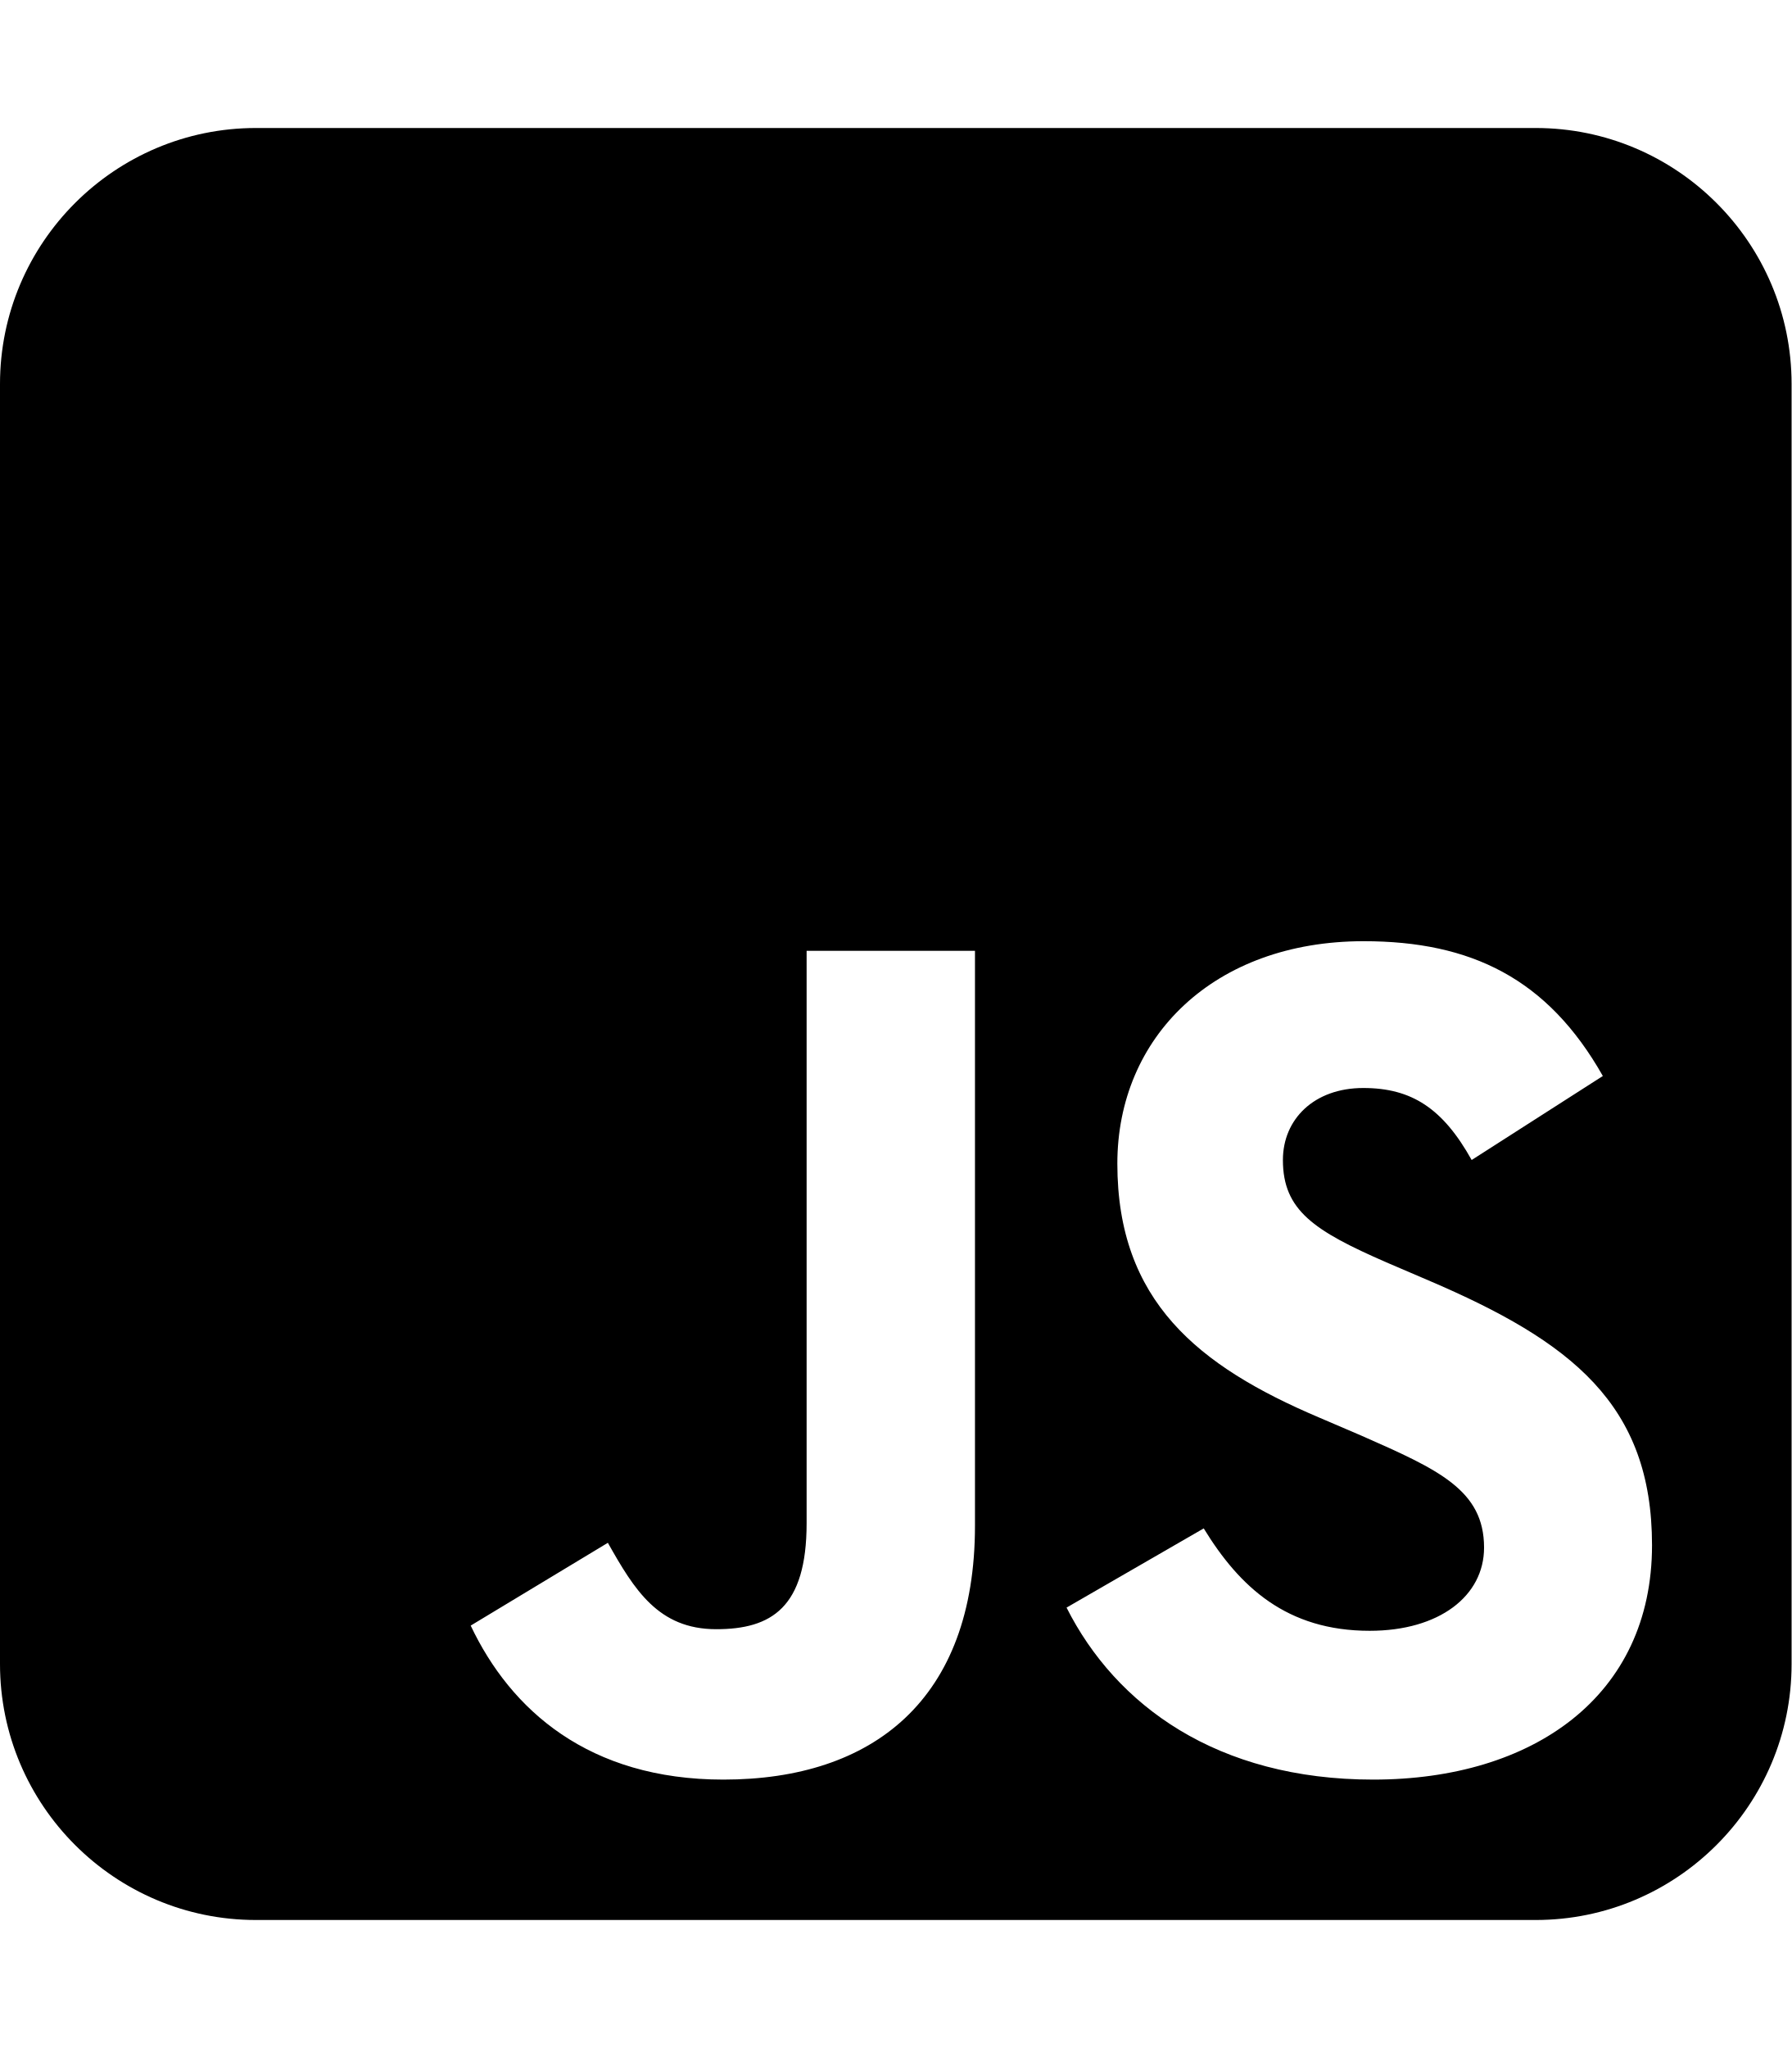
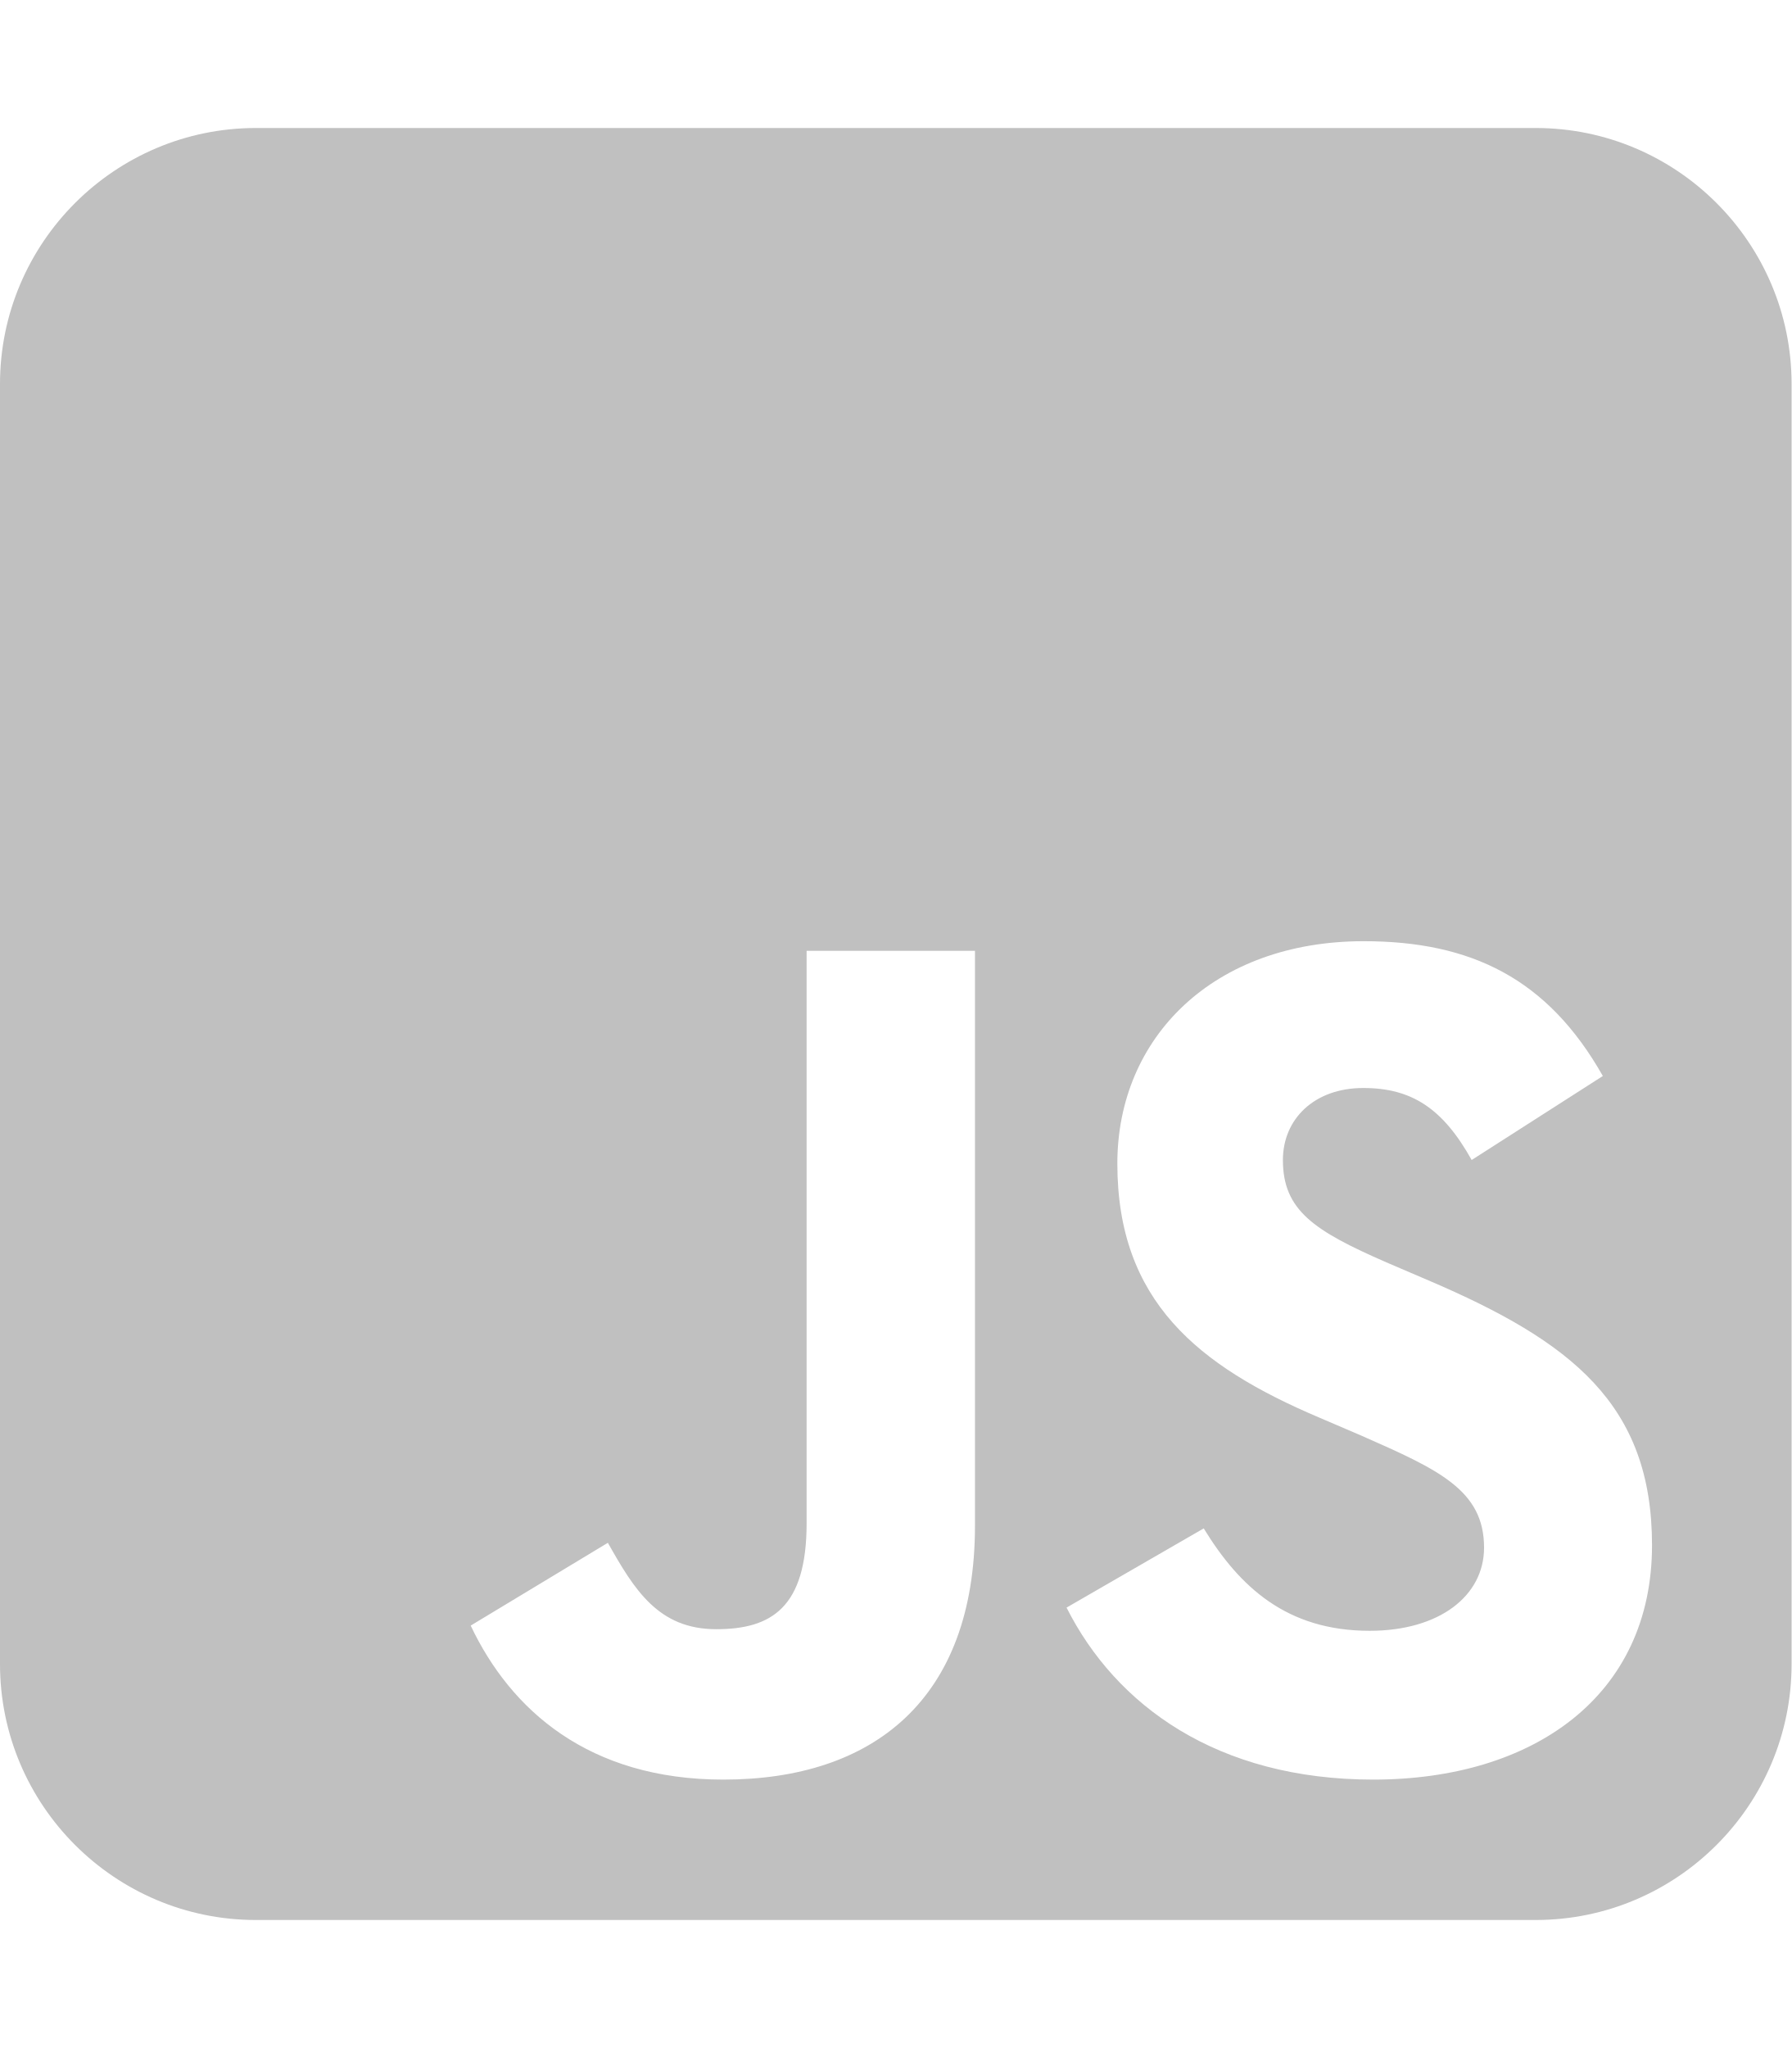
- <svg xmlns="http://www.w3.org/2000/svg" viewBox="0 0 448 512">
+ <svg xmlns="http://www.w3.org/2000/svg" fill="#c0c0c0" viewBox="0 0 448 512">
  <path d="M448 96c0-35.3-28.7-64-64-64H64C28.7 32 0 60.7 0 96V416c0 35.3 28.7 64 64 64H384c35.3 0 64-28.7 64-64V96zM180.9 444.9c-33.7 0-53.2-17.4-63.2-38.5L152 385.7c6.6 11.7 12.6 21.6 27.1 21.6c13.8 0 22.6-5.4 22.6-26.5V237.7h42.1V381.4c0 43.6-25.6 63.5-62.9 63.5zm85.8-43L301 382.1c9 14.7 20.8 25.6 41.5 25.6c17.4 0 28.6-8.7 28.6-20.8c0-14.4-11.4-19.5-30.7-28l-10.5-4.5c-30.4-12.9-50.5-29.2-50.5-63.5c0-31.6 24.1-55.6 61.6-55.6c26.8 0 46 9.3 59.8 33.7L368 290c-7.2-12.9-15-18-27.1-18c-12.3 0-20.1 7.8-20.1 18c0 12.6 7.8 17.7 25.9 25.6l10.5 4.5c35.8 15.3 55.9 31 55.9 66.2c0 37.8-29.8 58.6-69.7 58.6c-39.1 0-64.4-18.6-76.7-43z" />
</svg>
